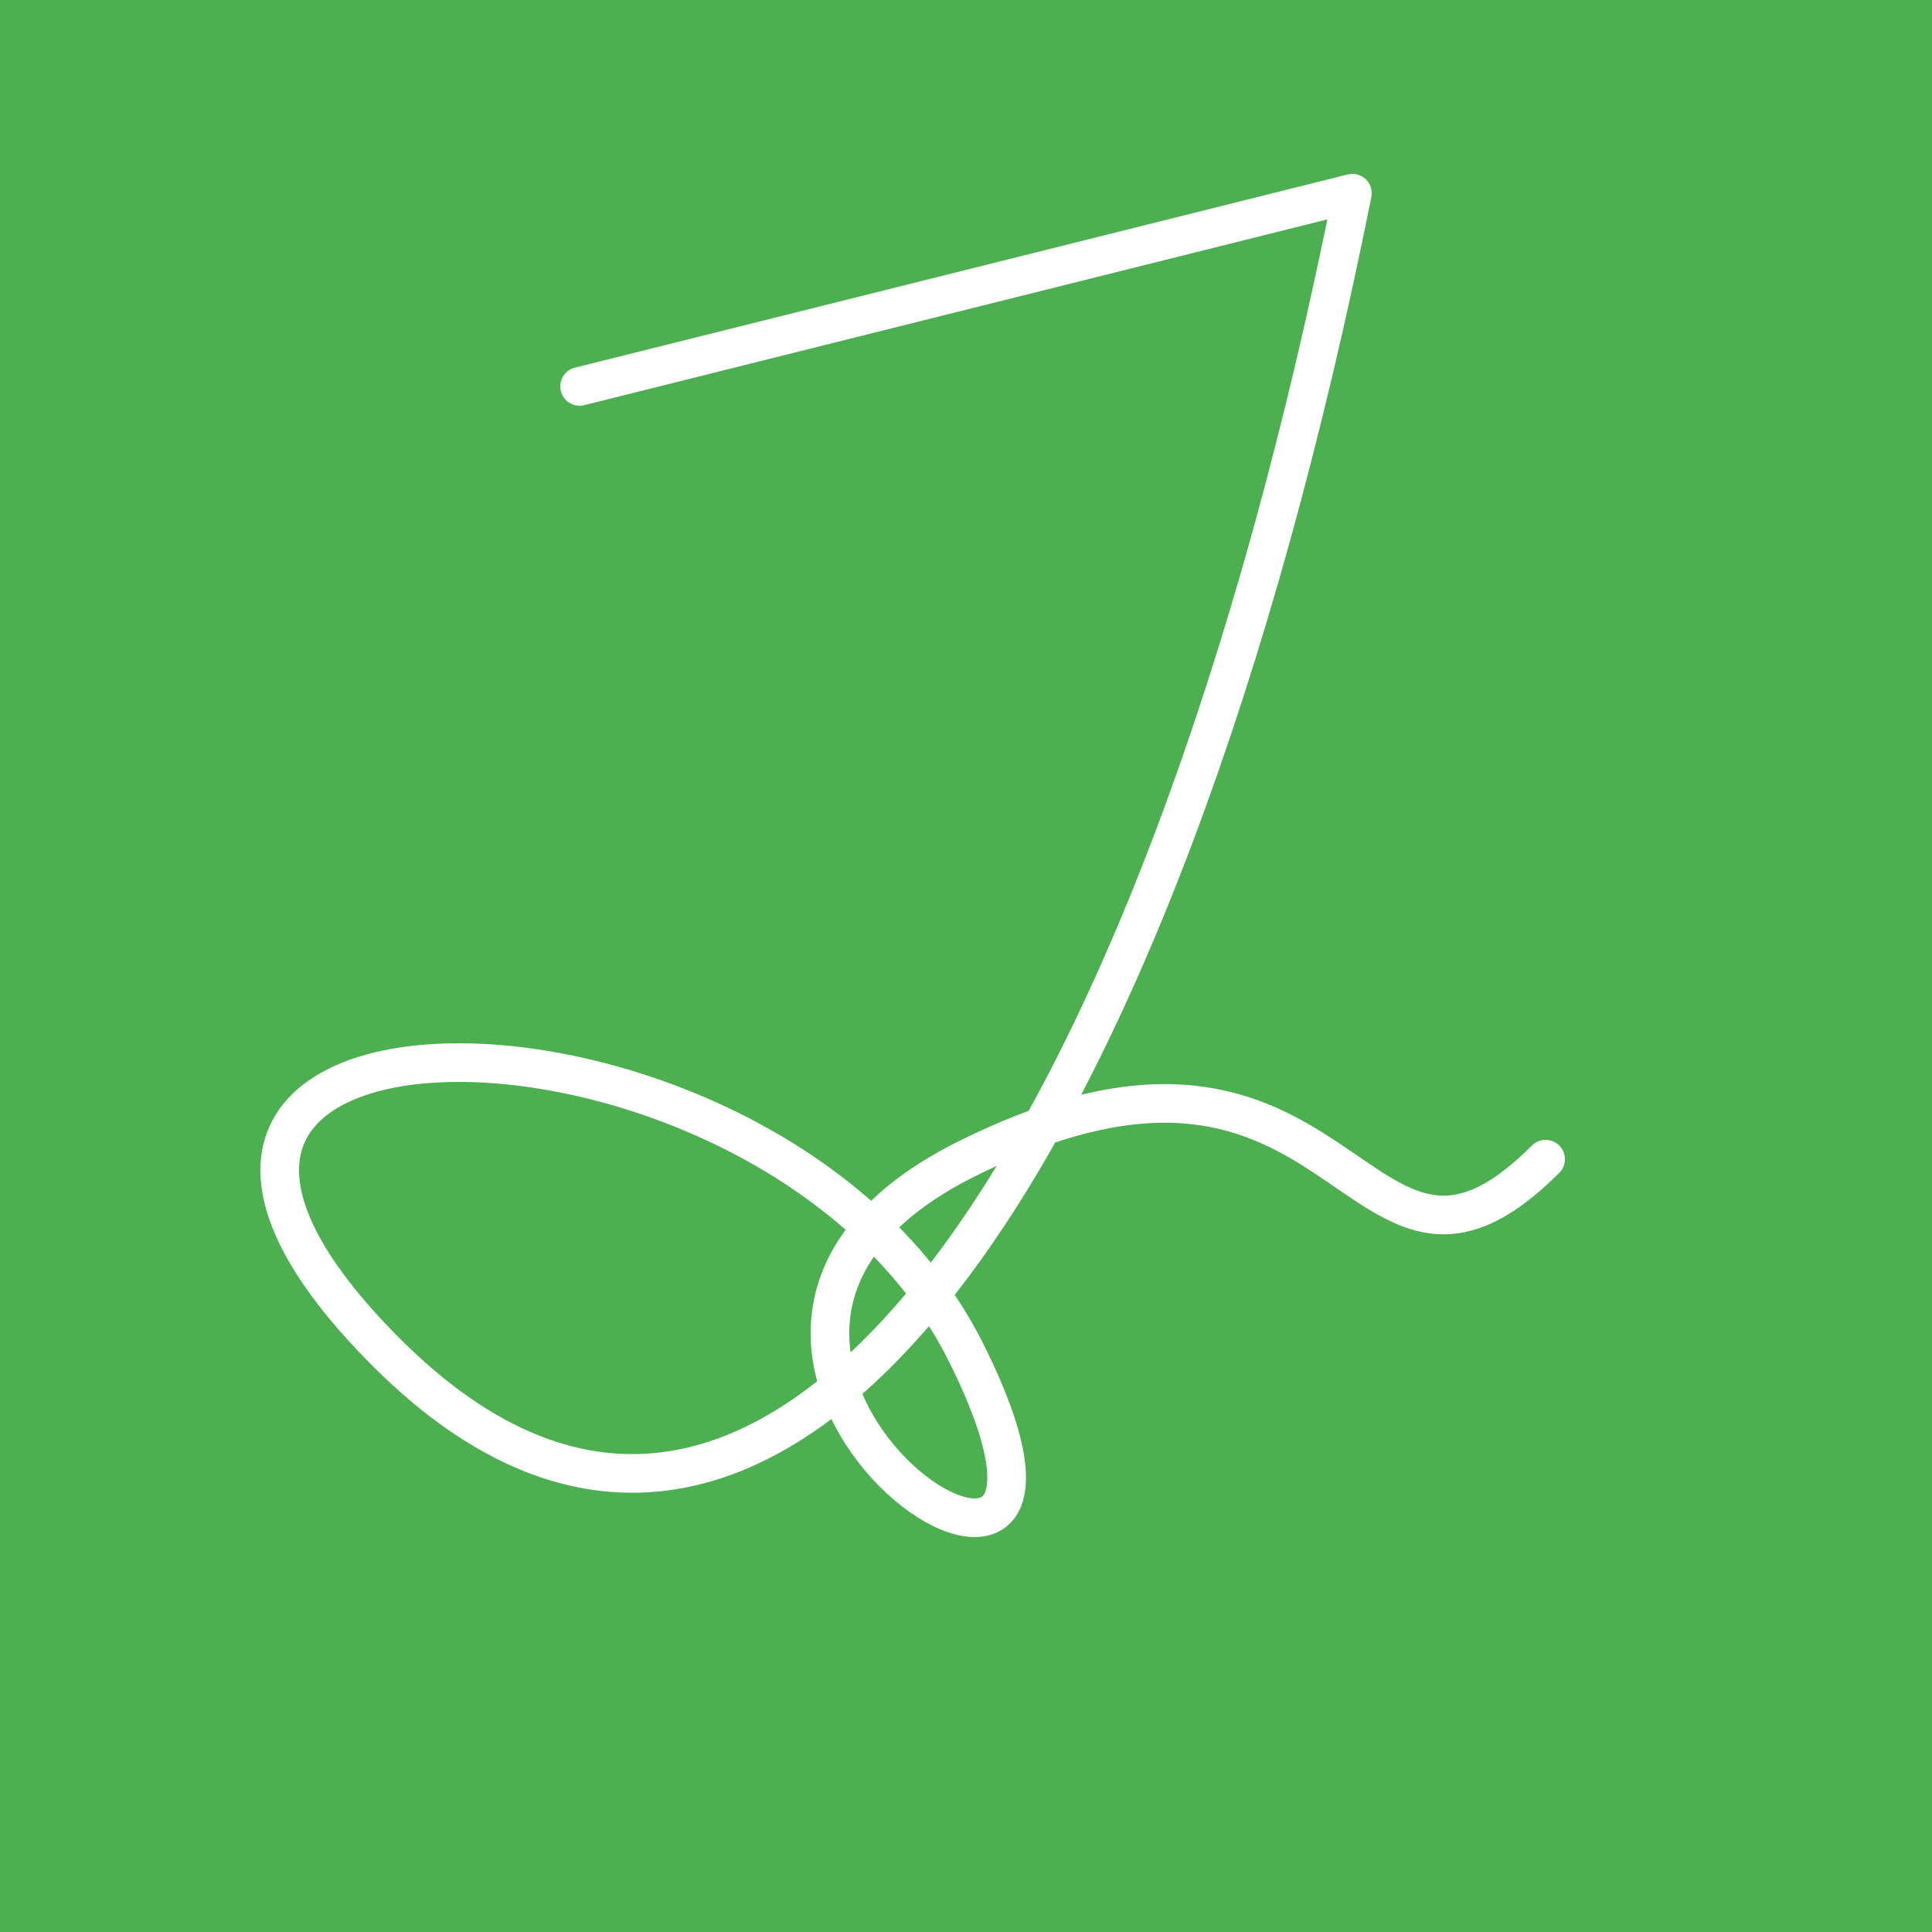
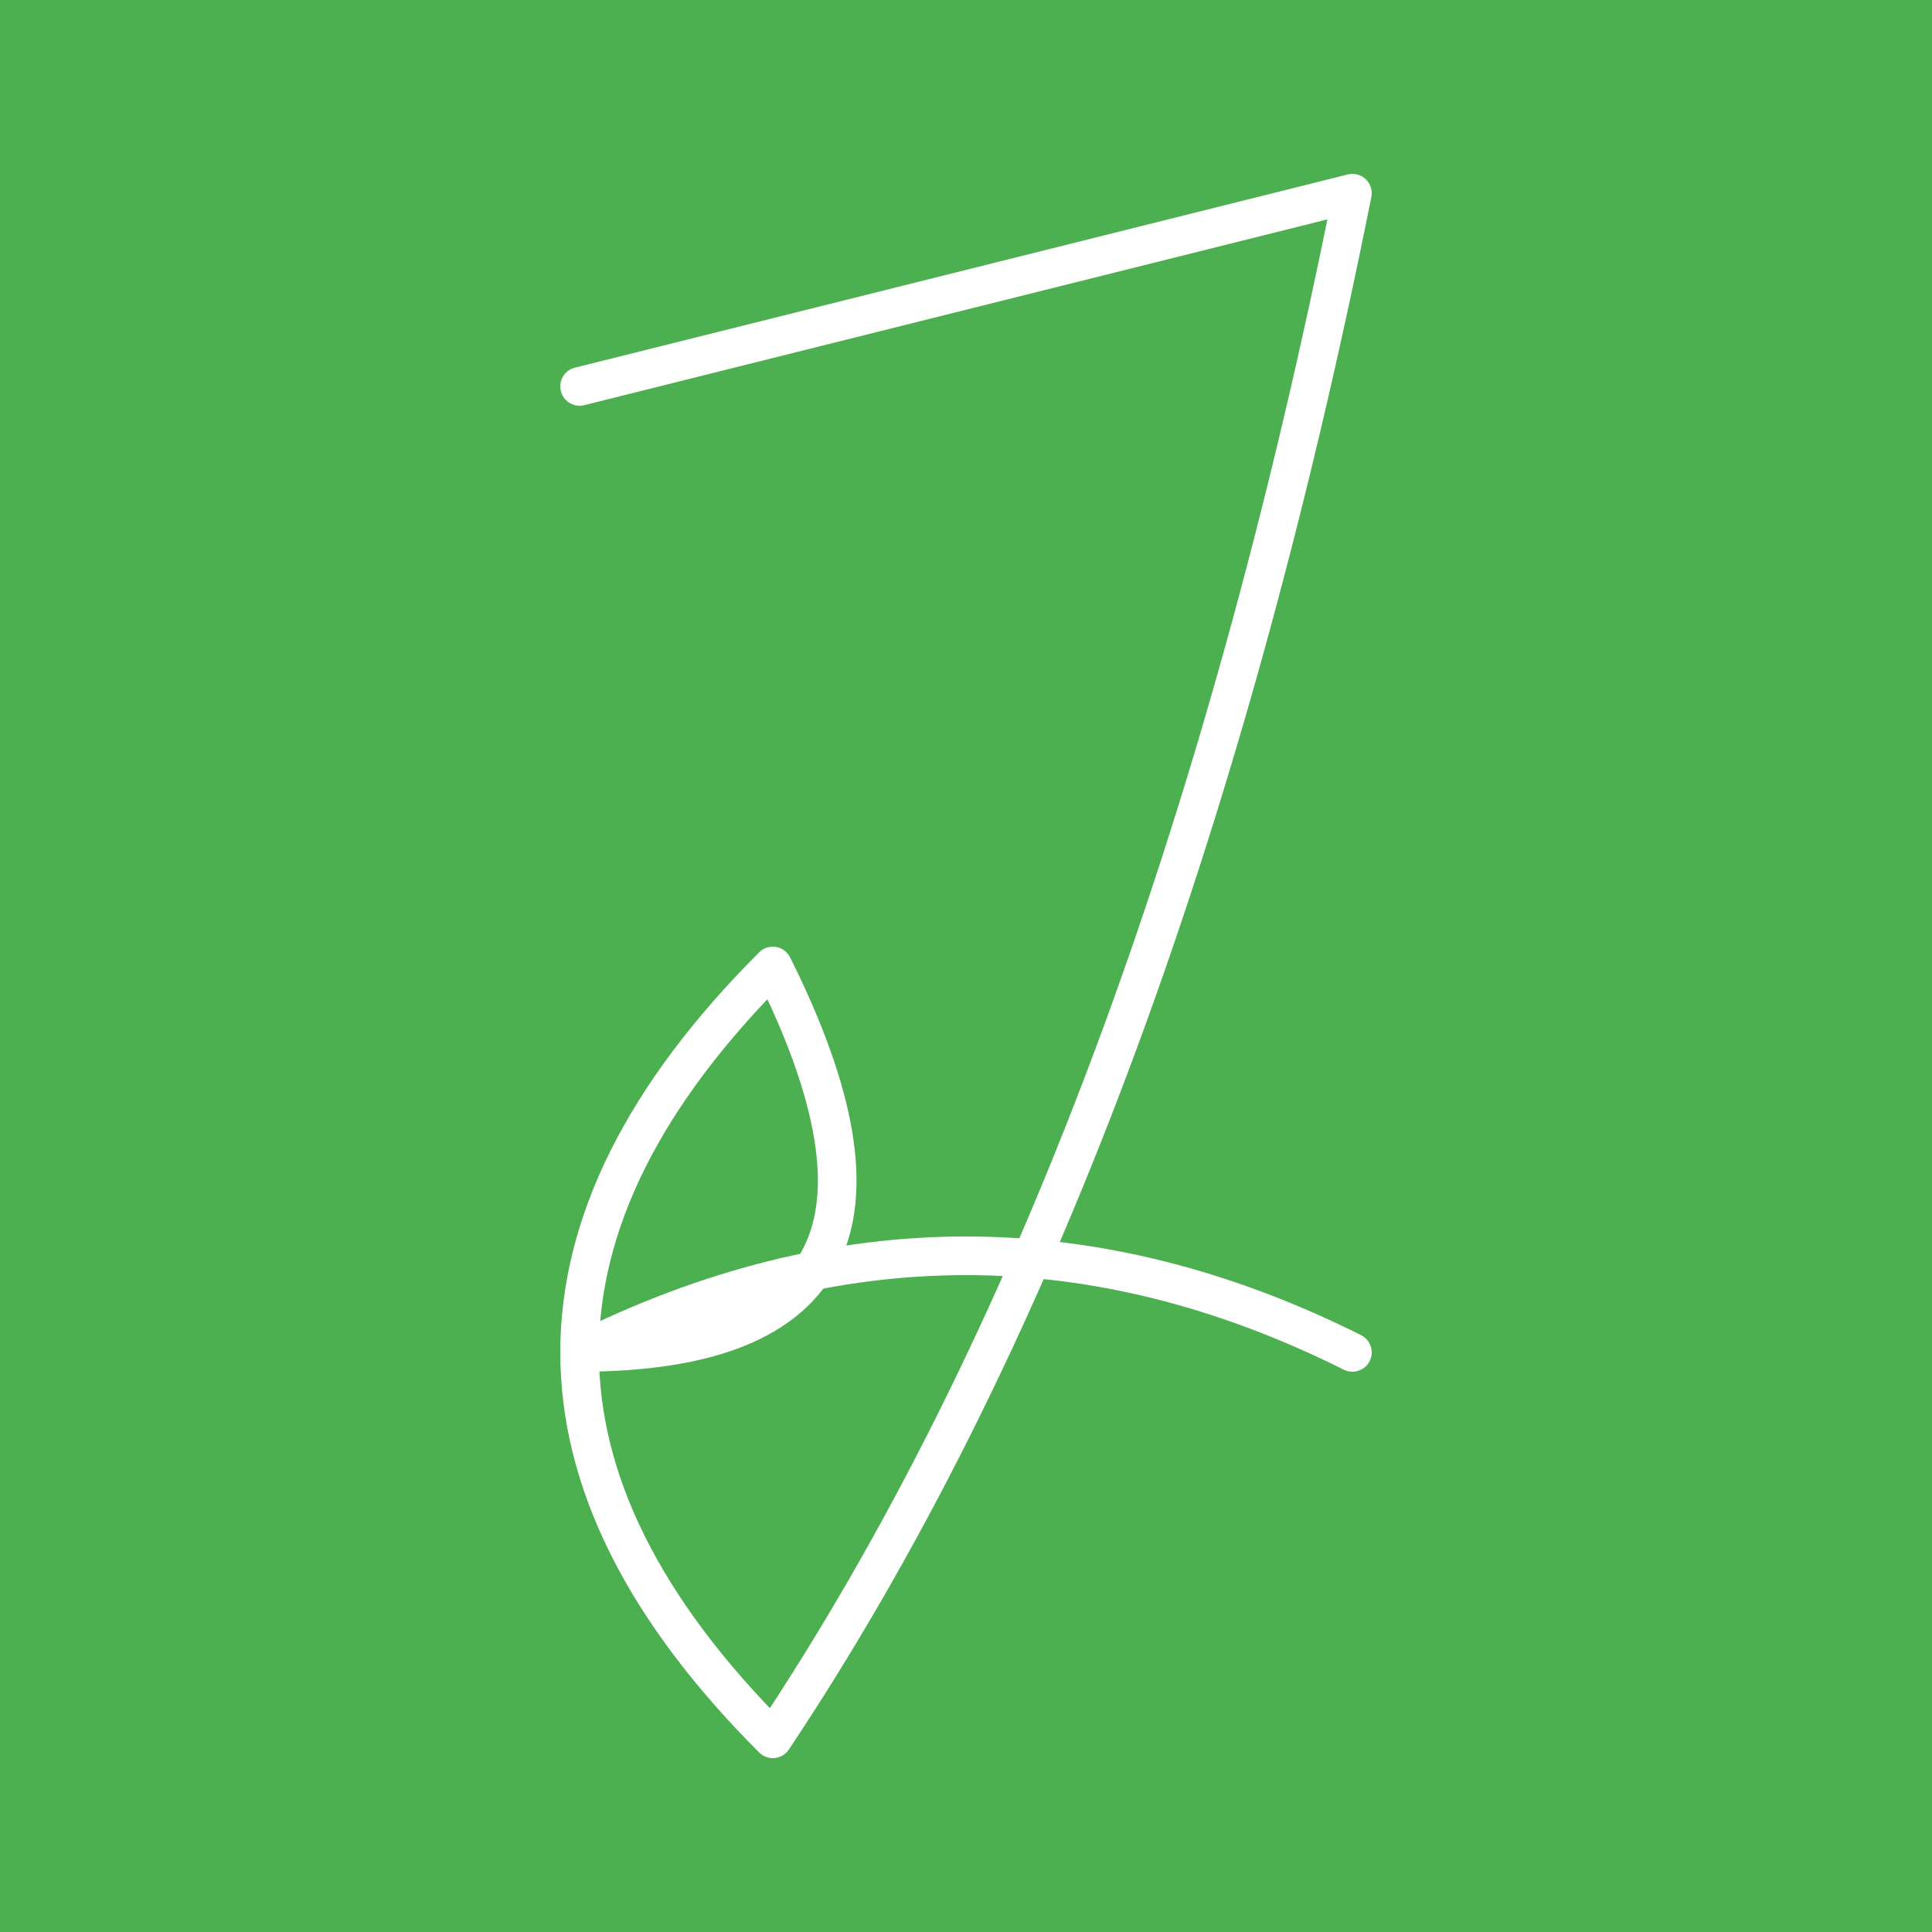
<svg xmlns="http://www.w3.org/2000/svg" width="1000" height="1000">
  <rect width="1000" height="1000" fill="#4CAF50" />
-   <path d="M300,200            L700,100            C600,600 400,900 200,700             S400,500 500,700             S300,700 500,600             S700,700 800,600" fill="none" stroke="white" stroke-width="20" stroke-linecap="round" stroke-linejoin="round" />
+   <path d="M300,200            L700,100            Q600,600 400,900             Q200,700 400,500             Q500,700 300,700             Q500,600 700,700" fill="none" stroke="white" stroke-width="20" stroke-linecap="round" stroke-linejoin="round" />
</svg>
